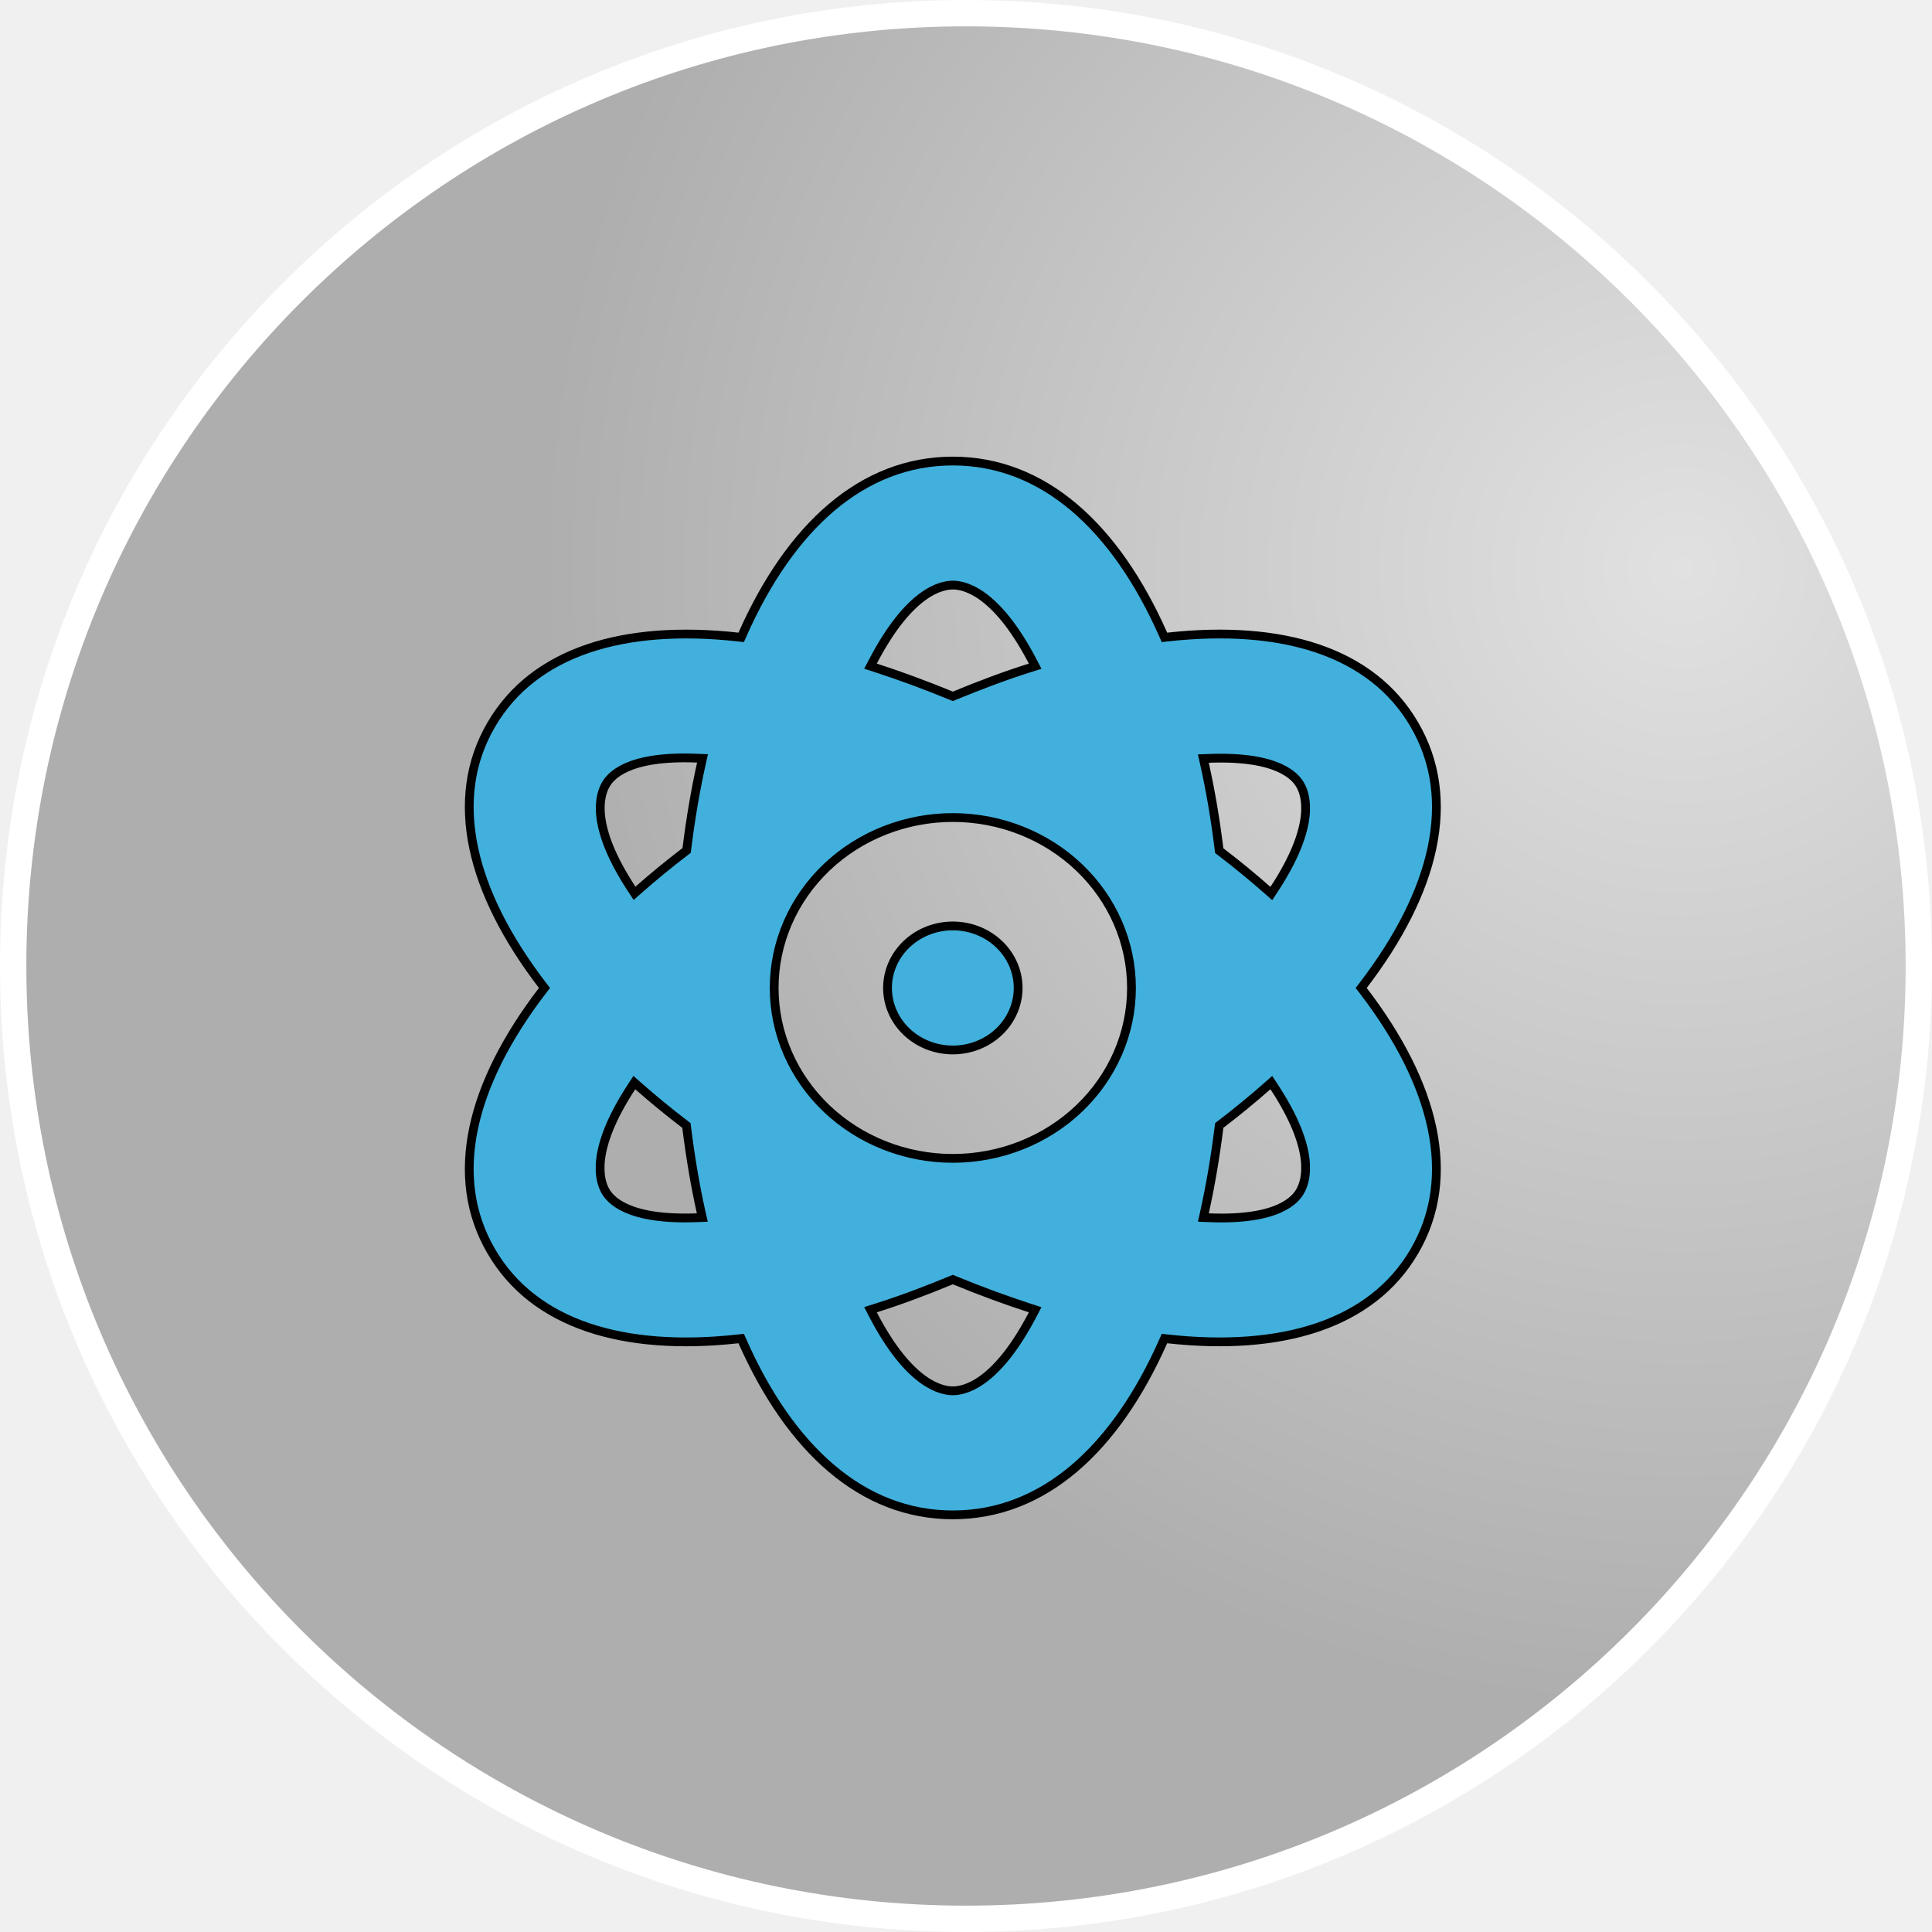
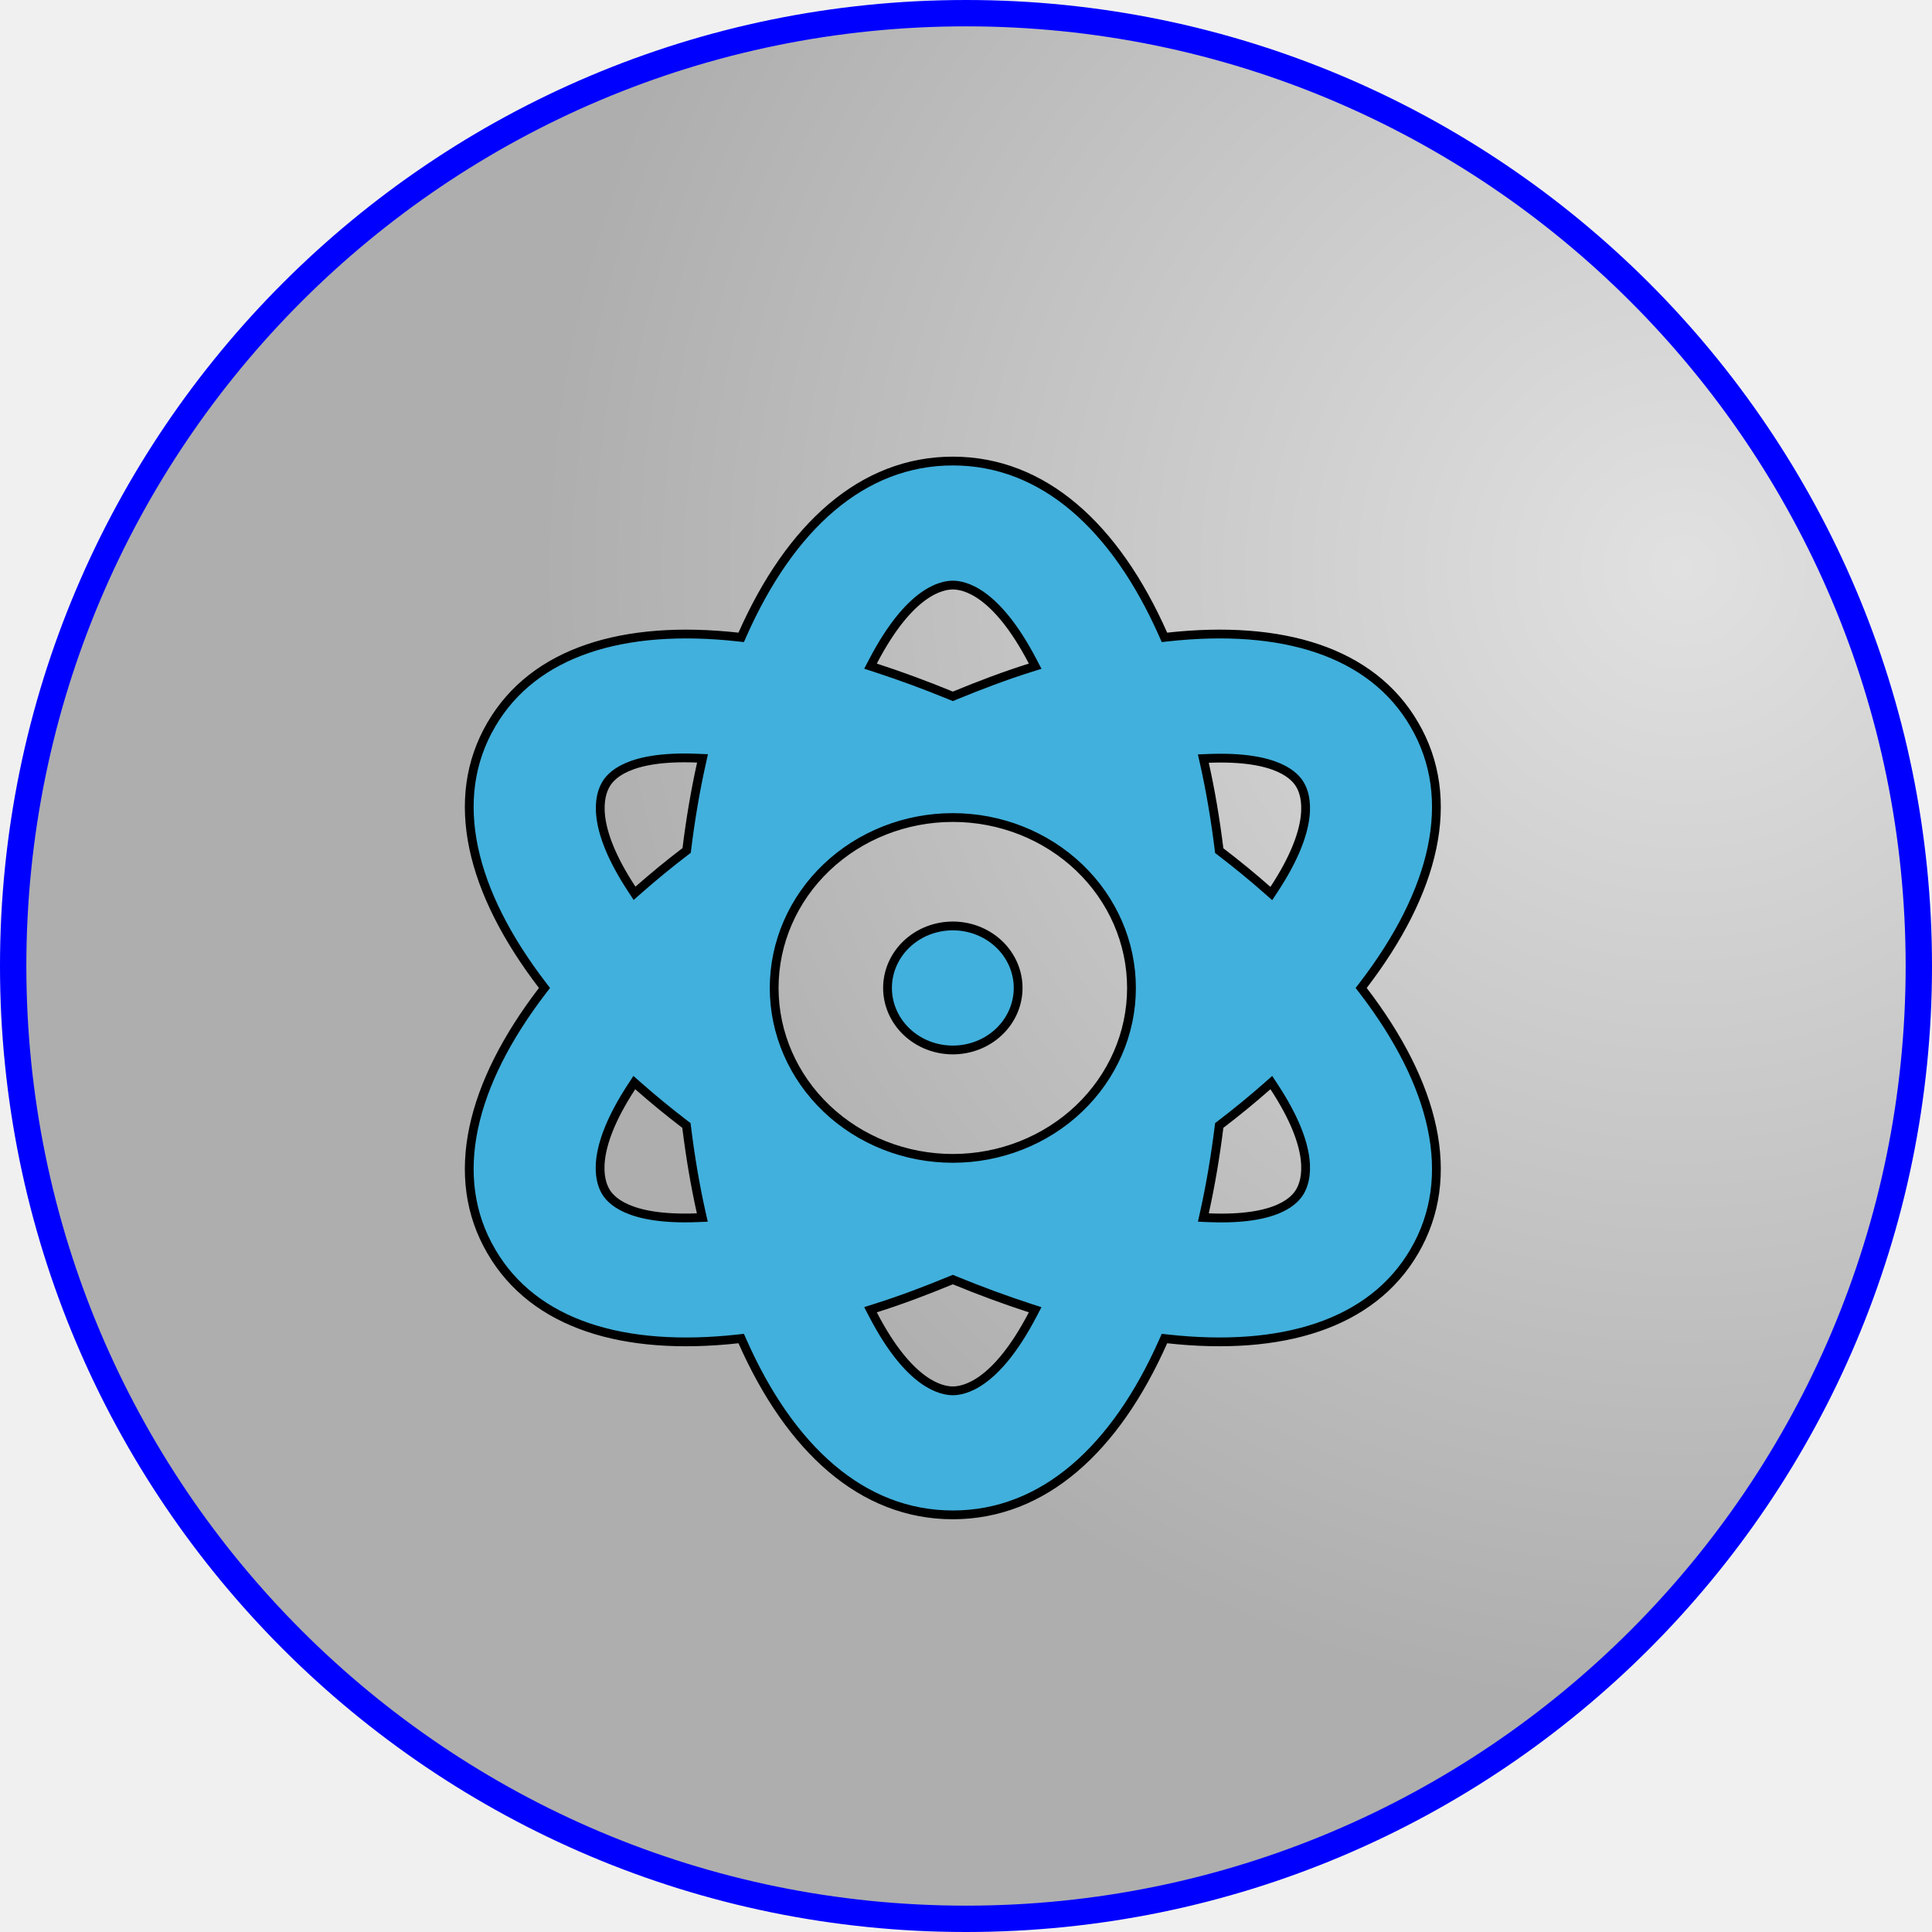
<svg xmlns="http://www.w3.org/2000/svg" width="220" height="220" viewBox="0 0 220 220" fill="none">
  <circle cx="110" cy="110" r="108.5" fill="#DADADA" />
  <circle cx="110" cy="110" r="108.5" fill="url(#paint0_radial_29_908)" fill-opacity="0.2" />
-   <circle cx="110" cy="110" r="108.5" stroke="white" stroke-width="3" />
+   <circle cx="110" cy="110" r="108.5" stroke="Blue" stroke-width="3" />
  <path d="M108.69 145.785L108.5 145.707L108.31 145.785C105.391 146.987 102.528 148.069 99.693 148.961L99.125 149.14L99.399 149.668C101.494 153.707 103.461 155.886 105.068 157.056C106.685 158.234 107.919 158.375 108.5 158.375C109.082 158.375 110.309 158.233 111.923 157.056C113.526 155.886 115.493 153.708 117.6 149.669L117.873 149.146L117.312 148.963C114.496 148.045 111.606 146.986 108.69 145.785ZM155.232 112.196L154.999 112.5L155.232 112.804C163.373 123.428 166.031 133.995 161.051 142.497L161.051 142.498C156.19 150.821 145.959 153.896 132.963 152.462L132.599 152.422L132.451 152.757C127.029 164.989 118.828 172.5 108.5 172.5C98.172 172.5 89.971 164.989 84.549 152.757L84.401 152.422L84.037 152.462C71.04 153.896 60.811 150.845 55.949 142.498L55.949 142.497C50.969 133.995 53.627 123.428 61.768 112.804L62.001 112.5L61.768 112.196C53.627 101.572 50.969 91.005 55.949 82.503L55.949 82.502C60.81 74.179 71.041 71.104 84.037 72.538L84.401 72.578L84.549 72.243C89.971 60.011 98.172 52.5 108.5 52.5C118.828 52.5 127.029 60.011 132.451 72.243L132.599 72.578L132.963 72.538C145.96 71.104 156.189 74.156 161.051 82.502L161.051 82.503C166.031 91.005 163.373 101.572 155.232 112.196ZM139.004 128.031L138.837 128.158L138.811 128.366C138.391 131.709 137.848 134.955 137.157 138.057L137.028 138.64L137.625 138.665C141.615 138.832 144.092 138.315 145.642 137.63C147.207 136.938 147.806 136.085 148.052 135.647C148.389 135.06 148.846 133.895 148.609 131.96C148.374 130.035 147.454 127.368 145.083 123.758L144.767 123.276L144.334 123.658C142.657 125.139 140.88 126.596 139.004 128.031ZM137.626 86.359L137.026 86.382L137.158 86.968C137.848 90.045 138.391 93.291 138.811 96.657L138.837 96.865L139.004 96.992C140.88 98.427 142.657 99.885 144.334 101.366L144.767 101.747L145.083 101.265C149.829 94.04 148.751 90.566 148.049 89.371C147.804 88.949 147.207 88.103 145.642 87.411C144.093 86.727 141.617 86.203 137.626 86.359ZM117.307 76.039L117.876 75.86L117.6 75.331C115.493 71.292 113.526 69.114 111.923 67.944C110.309 66.766 109.082 66.625 108.5 66.625C107.918 66.625 106.691 66.766 105.077 67.944C103.474 69.114 101.507 71.292 99.4 75.331L99.127 75.854L99.688 76.037C102.504 76.955 105.394 78.014 108.31 79.215L108.5 79.293L108.69 79.215C111.609 78.013 114.472 76.931 117.307 76.039ZM78.021 96.969L78.188 96.841L78.213 96.633C78.633 93.267 79.177 90.046 79.867 86.943L79.997 86.36L79.4 86.335C75.41 86.168 72.933 86.685 71.382 87.37C69.817 88.062 69.219 88.915 68.973 89.353C68.636 89.94 68.179 91.105 68.415 93.04C68.651 94.965 69.57 97.632 71.942 101.242L72.258 101.724L72.691 101.342C74.368 99.861 76.145 98.403 78.021 96.969ZM72.666 123.658L72.232 123.275L71.916 123.759C67.194 130.987 68.251 134.434 68.95 135.649L68.95 135.651C69.194 136.072 69.79 136.92 71.358 137.612C72.907 138.297 75.383 138.82 79.374 138.665L79.974 138.641L79.842 138.056C79.152 134.978 78.609 131.733 78.189 128.367L78.163 128.159L77.996 128.031C76.12 126.596 74.343 125.139 72.666 123.658ZM128.844 112.5C128.844 107.345 126.694 102.407 122.877 98.769C119.06 95.133 113.888 93.094 108.5 93.094C103.112 93.094 97.94 95.133 94.124 98.769C90.306 102.407 88.156 107.345 88.156 112.5C88.156 117.655 90.306 122.593 94.124 126.231C97.94 129.867 103.112 131.906 108.5 131.906C113.888 131.906 119.06 129.867 122.877 126.231C126.694 122.593 128.844 117.655 128.844 112.5ZM108.5 105.438C110.48 105.438 112.375 106.187 113.768 107.515C115.16 108.841 115.938 110.635 115.938 112.5C115.938 114.365 115.16 116.159 113.768 117.485C112.375 118.813 110.48 119.562 108.5 119.562C106.52 119.562 104.625 118.813 103.232 117.485C101.84 116.159 101.063 114.365 101.063 112.5C101.063 110.635 101.84 108.841 103.232 107.515C104.625 106.187 106.52 105.438 108.5 105.438Z" fill="#41B0DC" stroke="black" />
  <defs>
    <radialGradient id="paint0_radial_29_908" cx="0" cy="0" r="1" gradientUnits="userSpaceOnUse" gradientTransform="translate(192 65.5) rotate(-154.026) scale(130.146)">
      <stop stop-color="white" />
      <stop offset="1" />
    </radialGradient>
  </defs>
</svg>
